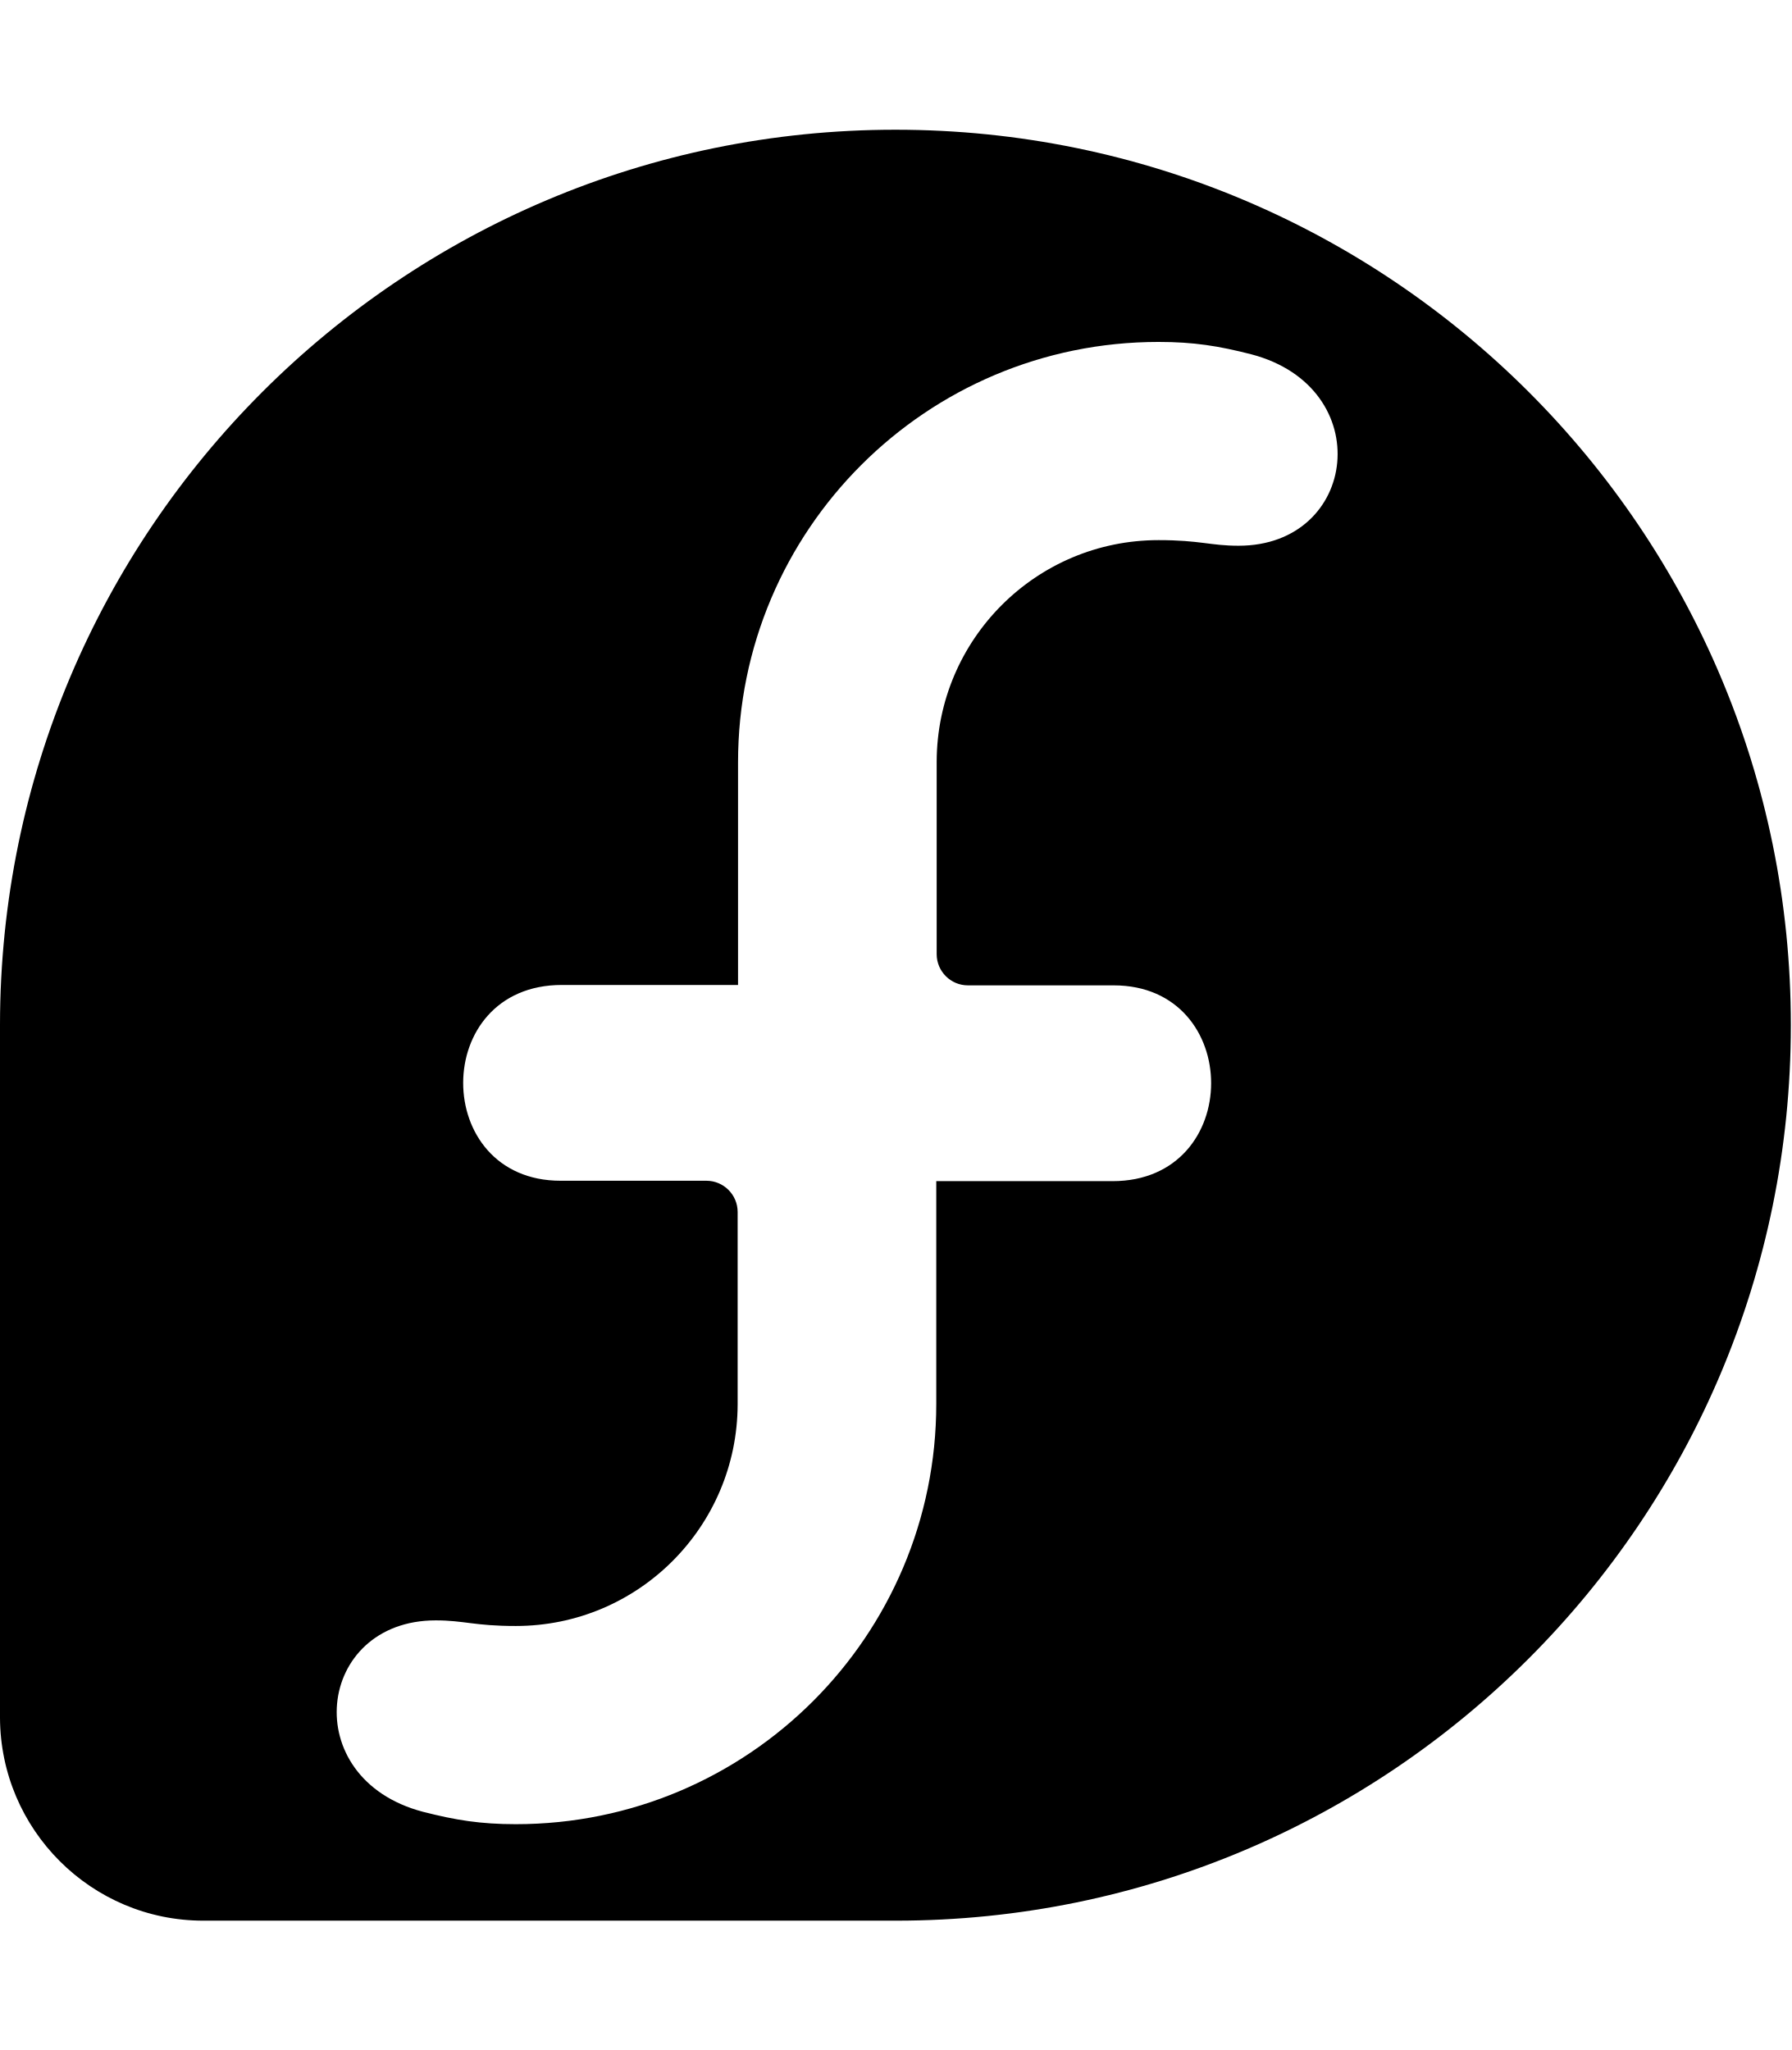
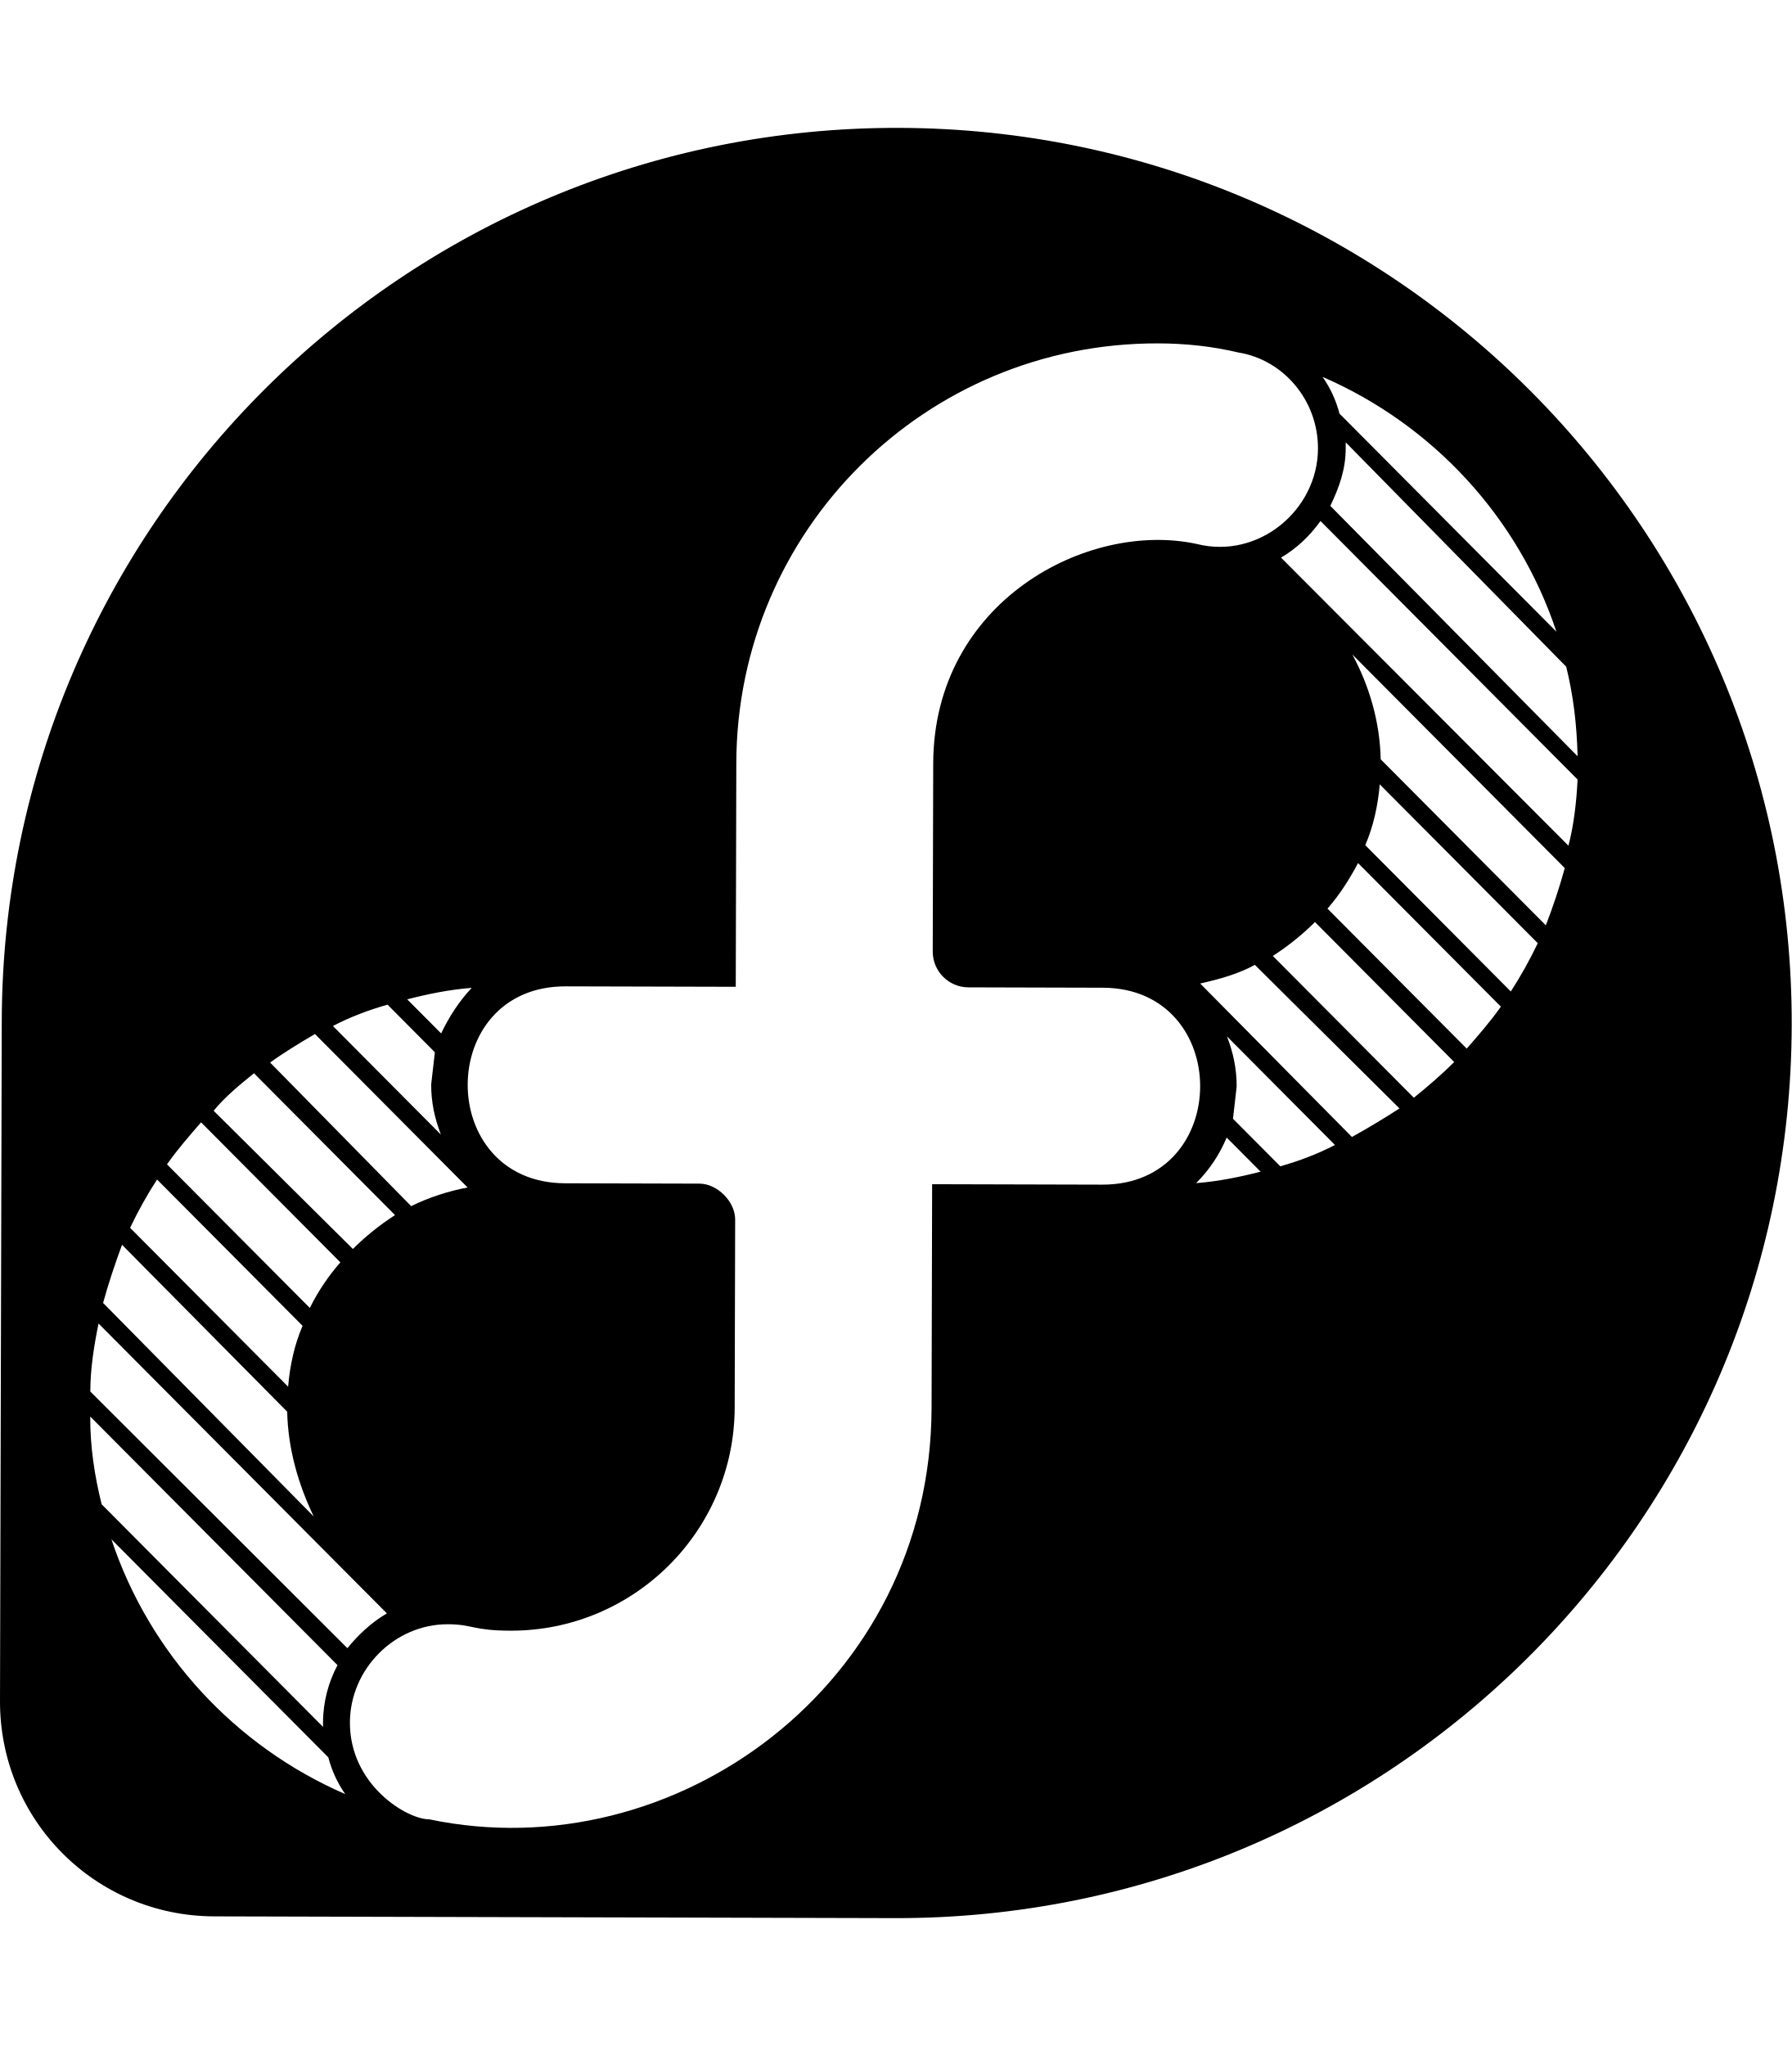
- <svg xmlns="http://www.w3.org/2000/svg" viewBox="0 0 447.3 512">
-   <path d="M223.6 32.4C100.2 32.4.1 132.4 0 255.9V429c.1 28 22.8 50.7 50.8 50.7h172.9c123.5 0 223.5-100.1 223.5-223.6.1-123.6-100.1-223.7-223.6-223.7zm85.7 103.9c-7.1 0-9.6-1.4-20-1.4-30.6 0-55.3 24.8-55.4 55.3v48.1c0 4.3 3.5 7.8 7.8 7.8h36.4c32.4 0 32.6 48.9-.3 48.9h-44v55.6c0 58-47 105-105 105-8.8 0-15-1-23.2-3.1-31.5-8.3-26.7-47.8 3.2-47.8 7.1 0 9.6 1.4 20 1.4 30.6 0 55.3-24.8 55.4-55.3v-48.1c0-4.3-3.5-7.8-7.8-7.8H140c-32.4 0-32.6-48.9.3-48.9h44v-55.6c0-58 47-105 105-105 8.8 0 15 1 23.2 3.1 31.5 8.3 26.7 47.8-3.2 47.8z" />
+ <svg xmlns="http://www.w3.org/2000/svg" viewBox="0 0 448.44 512">
+   <path d="M53.62 479.56c-29.79-.08-53.7-24.11-53.62-53.9l.44-170.24C.76 131.71 101.31 31.68 225.02 32c123.71.32 223.74 100.87 223.42 224.58S347.57 480.32 223.86 480l-170.24-.44M289.84 85.93c-58.24-.15-105.4 46.77-105.55 105.01l-.14 56-42.56-.11c-32.63-.08-32.75 49.2-.13 49.28l33.6.09c4.48.01 8.95 4.5 8.94 8.98l-.12 47.04c-.08 30.91-25.23 55.93-56.14 55.85-9.37-.02-9.4-1.59-15.68-1.61-13.22-.03-24.44 11.14-24.48 24.58-.04 15.57 14.19 24.24 19.87 24.24 61.32 12.85 125.53-33.64 125.71-102.94l.14-56 42.56.11c32.65.08 32.7-49.2.13-49.28l-33.6-.09c-4.95-.01-8.95-4.03-8.94-8.98l.12-47.04c.1-40.52 38.63-60.87 66-54.93 15.36 3.88 30.26-8.43 30.3-23.89.03-12.1-8.68-22.2-19.87-24.02-6.72-1.58-13.22-2.27-20.16-2.29m-181 177.39L97 251.41c-4.71 1.33-9.42 3.11-13.68 5.34l27.03 27.17c-1.56-4.04-2.44-8.07-2.43-12.55m-6.16 129.91h-1.57 1.57m-20.91 29.74c.01-5.15 1.37-10.08 3.62-14.33l-61.89-62.21c-.02 7.62 1.08 14.79 2.86 21.96l55.41 55.7v-1.12m5.55 17.94c-2.01-2.92-3.34-5.83-4.23-9.19L27.88 385.2c9.56 28.68 31 51.81 58.52 63.76m222.2-169l11.84 11.9c4.71-1.33 9.42-3.11 13.68-5.34l-27.03-27.17c1.56 4.04 2.44 8.07 2.43 12.55m27.29-159.64c-.01 5.15-1.59 9.63-3.85 14.33l61.89 62.66c-.2-8.06-1.08-15.23-2.85-22.41l-55.18-56.14-.01 1.56m-5.78-17.94c2.01 2.92 3.34 5.83 4.23 9.19l54.29 54.57c-9.55-28.69-30.99-51.81-58.52-63.76M315.51 293.2l-8.49-8.53c-1.8 4.25-4.28 8.05-7.65 11.4 5.61-.44 10.99-1.54 16.14-2.87m48.46-27.43l-34.85-35.03a64.478 64.478 0 0 1-10.55 8.48l35.3 35.48c3.59-2.9 6.95-5.8 10.1-8.93m-13.7 11.61l-36.2-35.93c-4.04 2.23-8.75 3.56-13.68 4.67l37.98 38.4c4.05-2.23 8.09-4.68 11.9-7.14m25.38-25.47l-35.75-35.93c-2.25 4.25-4.72 8.05-7.65 11.4l34.85 35.03c2.93-3.35 5.85-6.7 8.55-10.5m9.23-15.88l-39.55-39.75c-.46 5.37-1.6 10.52-3.62 15.22l36.42 36.61c2.47-3.8 4.72-7.83 6.75-12.08m9.96-40.97l-64.34-64.68c-2.7 3.8-6.07 6.93-9.88 9.16l71.94 72.09c1.35-5.14 2.04-11.19 2.28-16.57m-3.2 22.17l-53.17-53.45c4.24 7.85 6.9 16.82 7.1 26.23l41.33 41.55c1.81-4.7 3.39-9.4 4.74-14.33M63.57 268.58c-3.59 2.9-7.18 5.81-10.1 9.38l34.85 34.59c3.14-3.13 6.74-6.03 10.55-8.48l-35.3-35.49m15.26-9.82c-3.81 2.23-7.85 4.68-11.22 7.14l35.3 35.93c4.49-2.23 9.42-3.78 14.12-4.67l-38.2-38.4m39.23-11.55c-5.6.43-10.98 1.54-16.14 2.87l8.49 8.53c2.03-4.24 4.51-8.05 7.65-11.4m-93.4 83.99c-1.13 5.6-2.04 11.19-2.06 17.02l64.35 64.23c2.7-3.35 6.06-6.48 9.88-8.71L24.66 331.2m14.65-36.03c-2.47 3.8-4.72 7.83-6.75 12.08L72.11 347c.46-5.37 1.6-10.52 3.62-15.22l-36.42-36.61m-8.77 16.33c-1.8 4.92-3.38 9.62-4.74 14.55l52.73 53.45c-3.79-7.85-6.45-16.82-6.65-26.23L30.54 311.5m19.79-30.64c-2.92 3.35-5.84 6.7-8.54 10.51l35.75 35.93c2.25-4.47 4.72-8.05 7.65-11.4l-34.86-35.04z" />
</svg>
